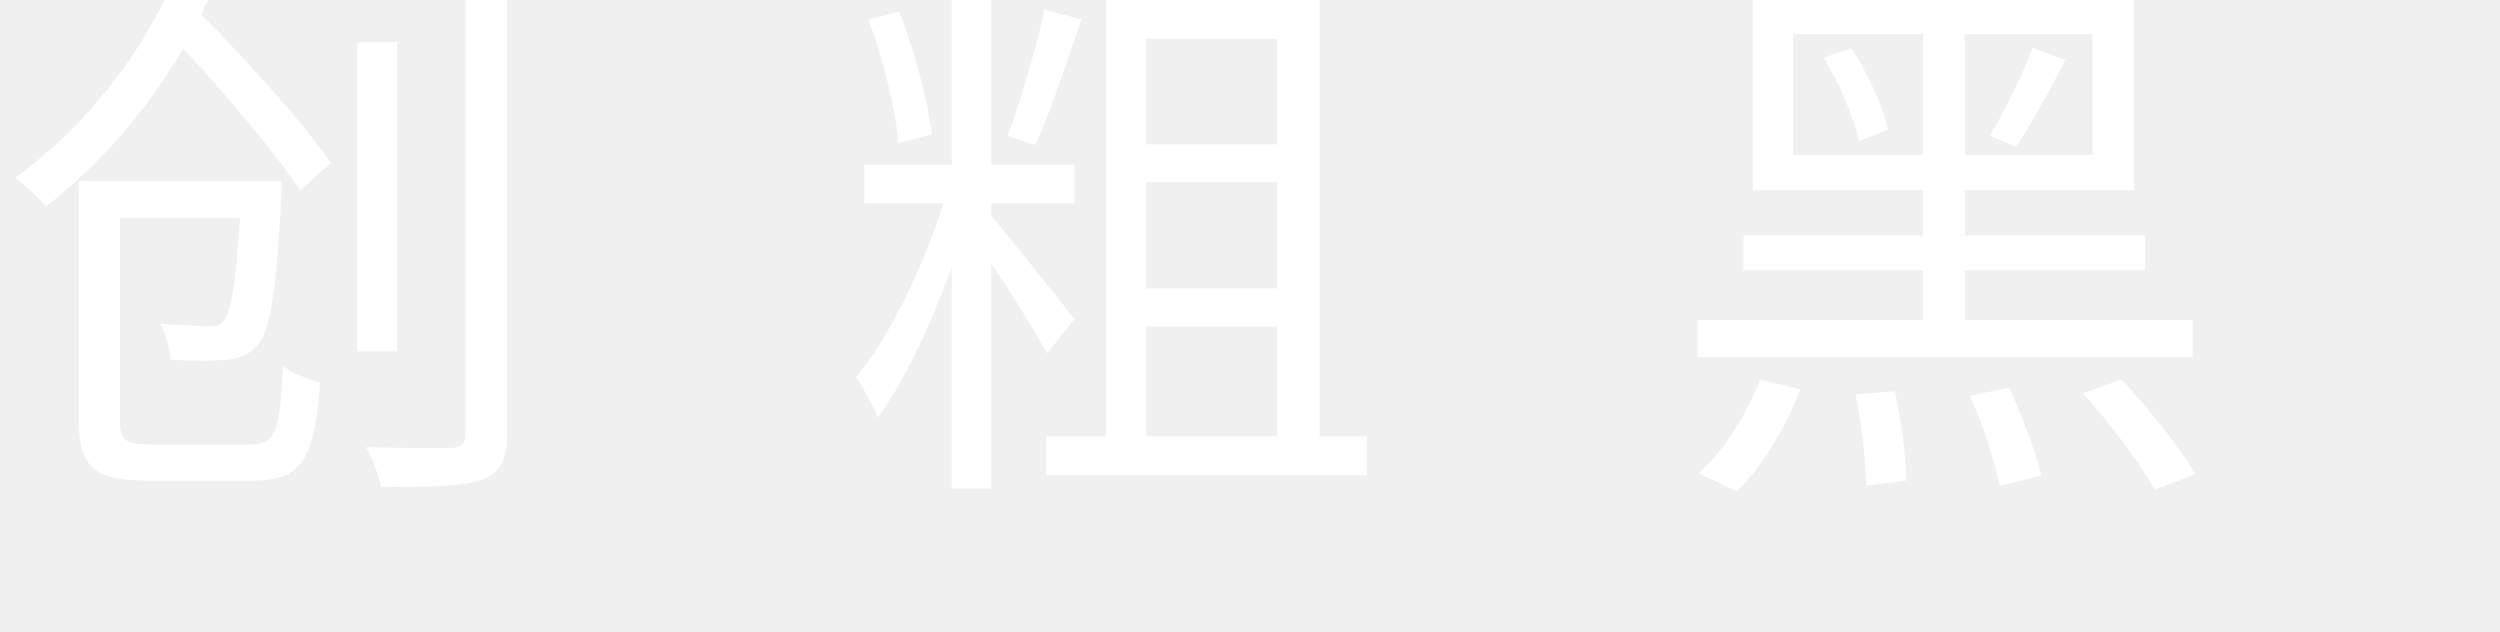
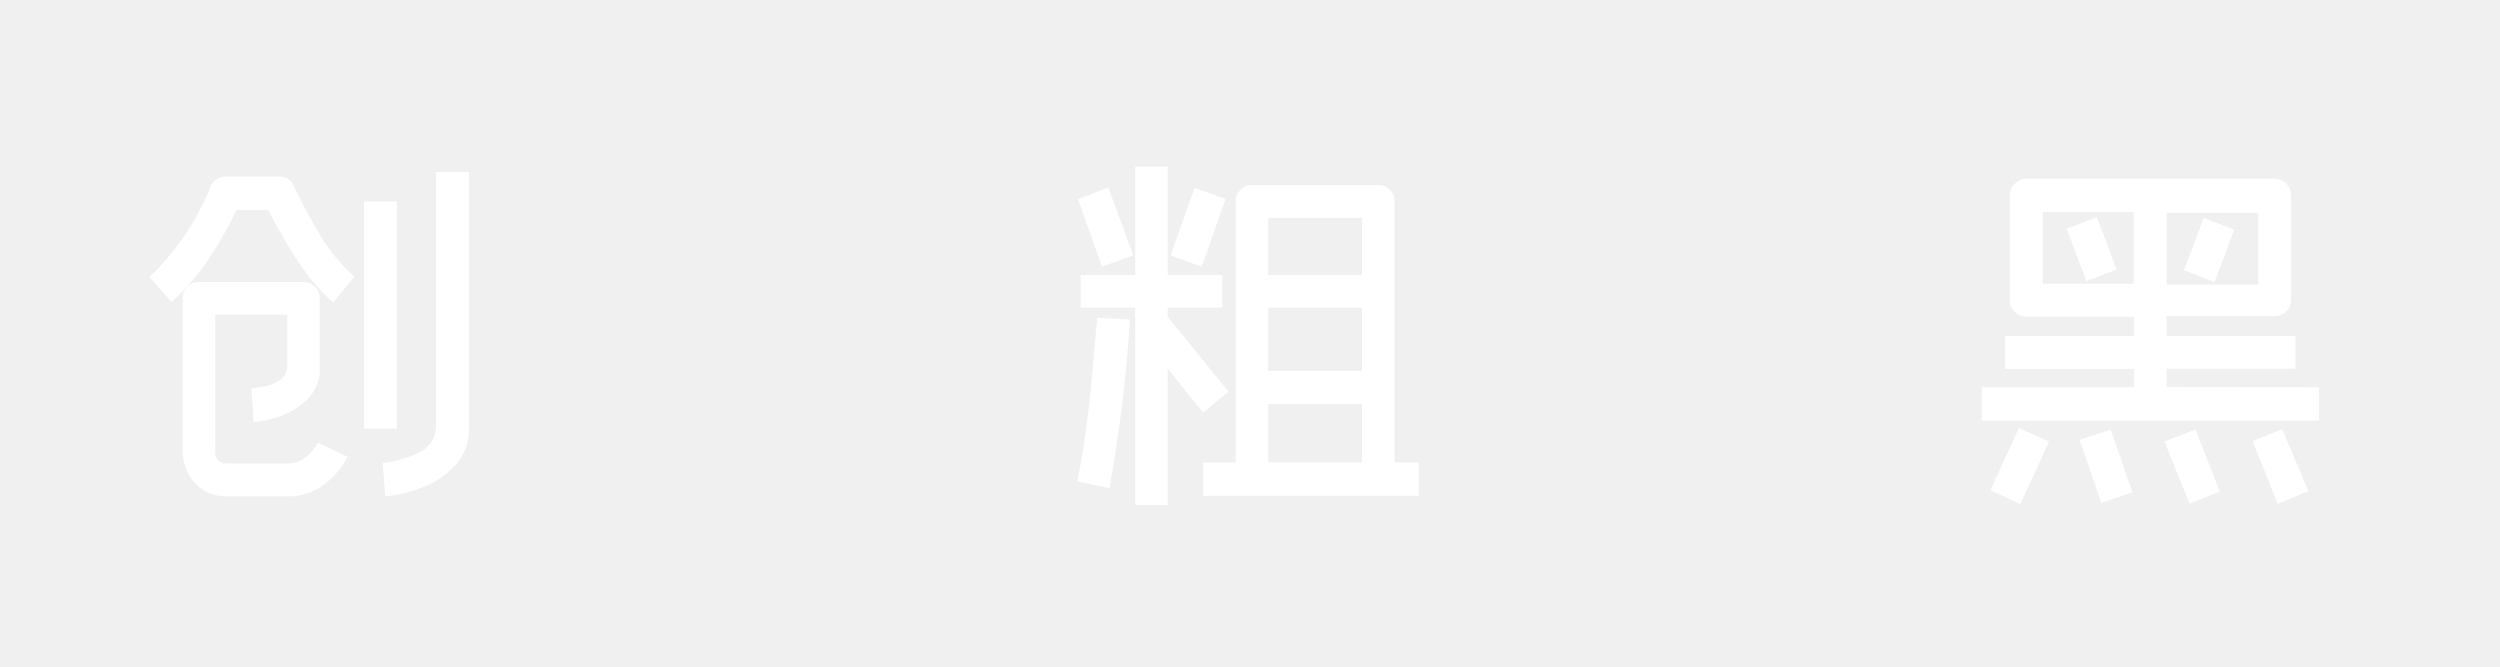
- <svg xmlns="http://www.w3.org/2000/svg" viewBox="0 0 113.61 28.71">
+ <svg xmlns="http://www.w3.org/2000/svg" viewBox="0 0 300 80">
  <defs>
-     <style>.cls-1{font-size:25.25px;fill:#fff;font-family:zihun59hao-chuangcuhei;letter-spacing:0.5em;}</style>
+     <style>.cls-1{fill:#fff;}.cls-2{fill:none;}</style>
  </defs>
  <g id="图层_2" data-name="图层 2">
    <g id="图层_1-2" data-name="图层 1">
-       <text class="cls-1" transform="translate(0 20.2)">创粗黑</text>
+       <g id="创粗黑">
+         <g id="创粗黑-2" data-name="创粗黑">
+           <path class="cls-1" d="M40,36.29q-3.63-2.91-7.8-11.08H28.38a46.85,46.85,0,0,1-3.16,5.61,27.23,27.23,0,0,1-4.64,5.42l-2.65-3a30.75,30.75,0,0,0,7.31-10.76,1.72,1.72,0,0,1,.7-.94,1.93,1.93,0,0,1,1.14-.36h6.41a2.05,2.05,0,0,1,1.08.31,1.8,1.8,0,0,1,.72.9,63.76,63.76,0,0,0,3.38,6.24,21.51,21.51,0,0,0,3.84,4.57ZM34.52,59.57H27.3a5.18,5.18,0,0,1-3.05-.86,5.23,5.23,0,0,1-1.77-2.1,6.1,6.1,0,0,1-.56-2.47V35.84a1.91,1.91,0,0,1,2-2H36.41a1.91,1.91,0,0,1,1.39.56,1.86,1.86,0,0,1,.58,1.41v8.34a5,5,0,0,1-1.3,3.55A8.31,8.31,0,0,1,34,49.81a12.82,12.82,0,0,1-3.56.83l-.27-4c.9-.15,1.59-.28,2.08-.4a3.7,3.7,0,0,0,1.42-.7,2.07,2.07,0,0,0,.8-1.41V37.77H25.82V54.14a1.34,1.34,0,0,0,1.48,1.48h7.22a3.47,3.47,0,0,0,2.13-.72,5,5,0,0,0,1.51-1.79l3.54,1.7a9.2,9.2,0,0,1-3,3.45A6.92,6.92,0,0,1,34.52,59.57Zm9.15-35.39h3.95V51.45H43.67Zm2.56,35.39-.31-4a13.57,13.57,0,0,0,4.41-1.3,3.43,3.43,0,0,0,2-3V20.64h3.95V51.31a6.38,6.38,0,0,1-1.66,4.53,10.25,10.25,0,0,1-4,2.67A16.6,16.6,0,0,1,46.23,59.57Z" />
+           <path class="cls-1" d="M130.66,48.85c.33-3,.66-6.57,1-10.72l3.94.22a176.51,176.51,0,0,1-2.47,20.23l-3.85-.81Q130.17,53.33,130.66,48.85ZM132.23,32l-2.87-8.11L133,22.52,136,30.64Zm7.89,12.25V60.6h-3.9V36.92h-6.55V33h6.55v-13h3.9V33h6.55v3.91h-6.55V38l7.31,9-3.05,2.51ZM144.2,32l-3.72-1.34,2.87-8.12,3.72,1.35Zm26.06,23.5v4H144.38v-4h3.9V24.18a2,2,0,0,1,.56-1.39,1.83,1.83,0,0,1,1.37-.58h15.16a1.86,1.86,0,0,1,1.41.58,1.91,1.91,0,0,1,.56,1.39v31.3ZM152.19,26.15V33h11.25V26.15Zm11.25,10.77H152.19V44.5h11.25ZM152.19,55.48h11.25v-7H152.19Z" />
+           <path class="cls-1" d="M278.27,46.47v4H237.82v-4h18.25v-2.2H240.6V40.33h15.47V38H243.2a2,2,0,0,1-1.41-.56,1.79,1.79,0,0,1-.61-1.37V23.42a1.84,1.84,0,0,1,.61-1.39,2,2,0,0,1,1.41-.59h29.73a2,2,0,0,1,2,2V36a1.84,1.84,0,0,1-.59,1.37,1.93,1.93,0,0,1-1.39.56H260v2.38h15.47v3.94H260v2.2Zm-36,4.89L245.89,53l-3.45,7.49-3.59-1.66Zm13.77-17.31V25.44h-10.9v8.61ZM254,32.34l-3.63,1.39L248,27.45l3.63-1.39Zm-.72,19.2,2.6,7.53-3.72,1.26-2.6-7.54Zm10.18,0,2.92,7.45-3.64,1.43-3-7.44Zm7.54-26H260v8.61h11Zm-8.93,6.9,2.38-6.28,3.67,1.39-2.37,6.28Zm11.8,19.06L277,58.94l-3.68,1.52-3-7.53Z" />
+         </g>
+         <rect class="cls-2" width="300" height="80" />
+       </g>
    </g>
  </g>
</svg>
